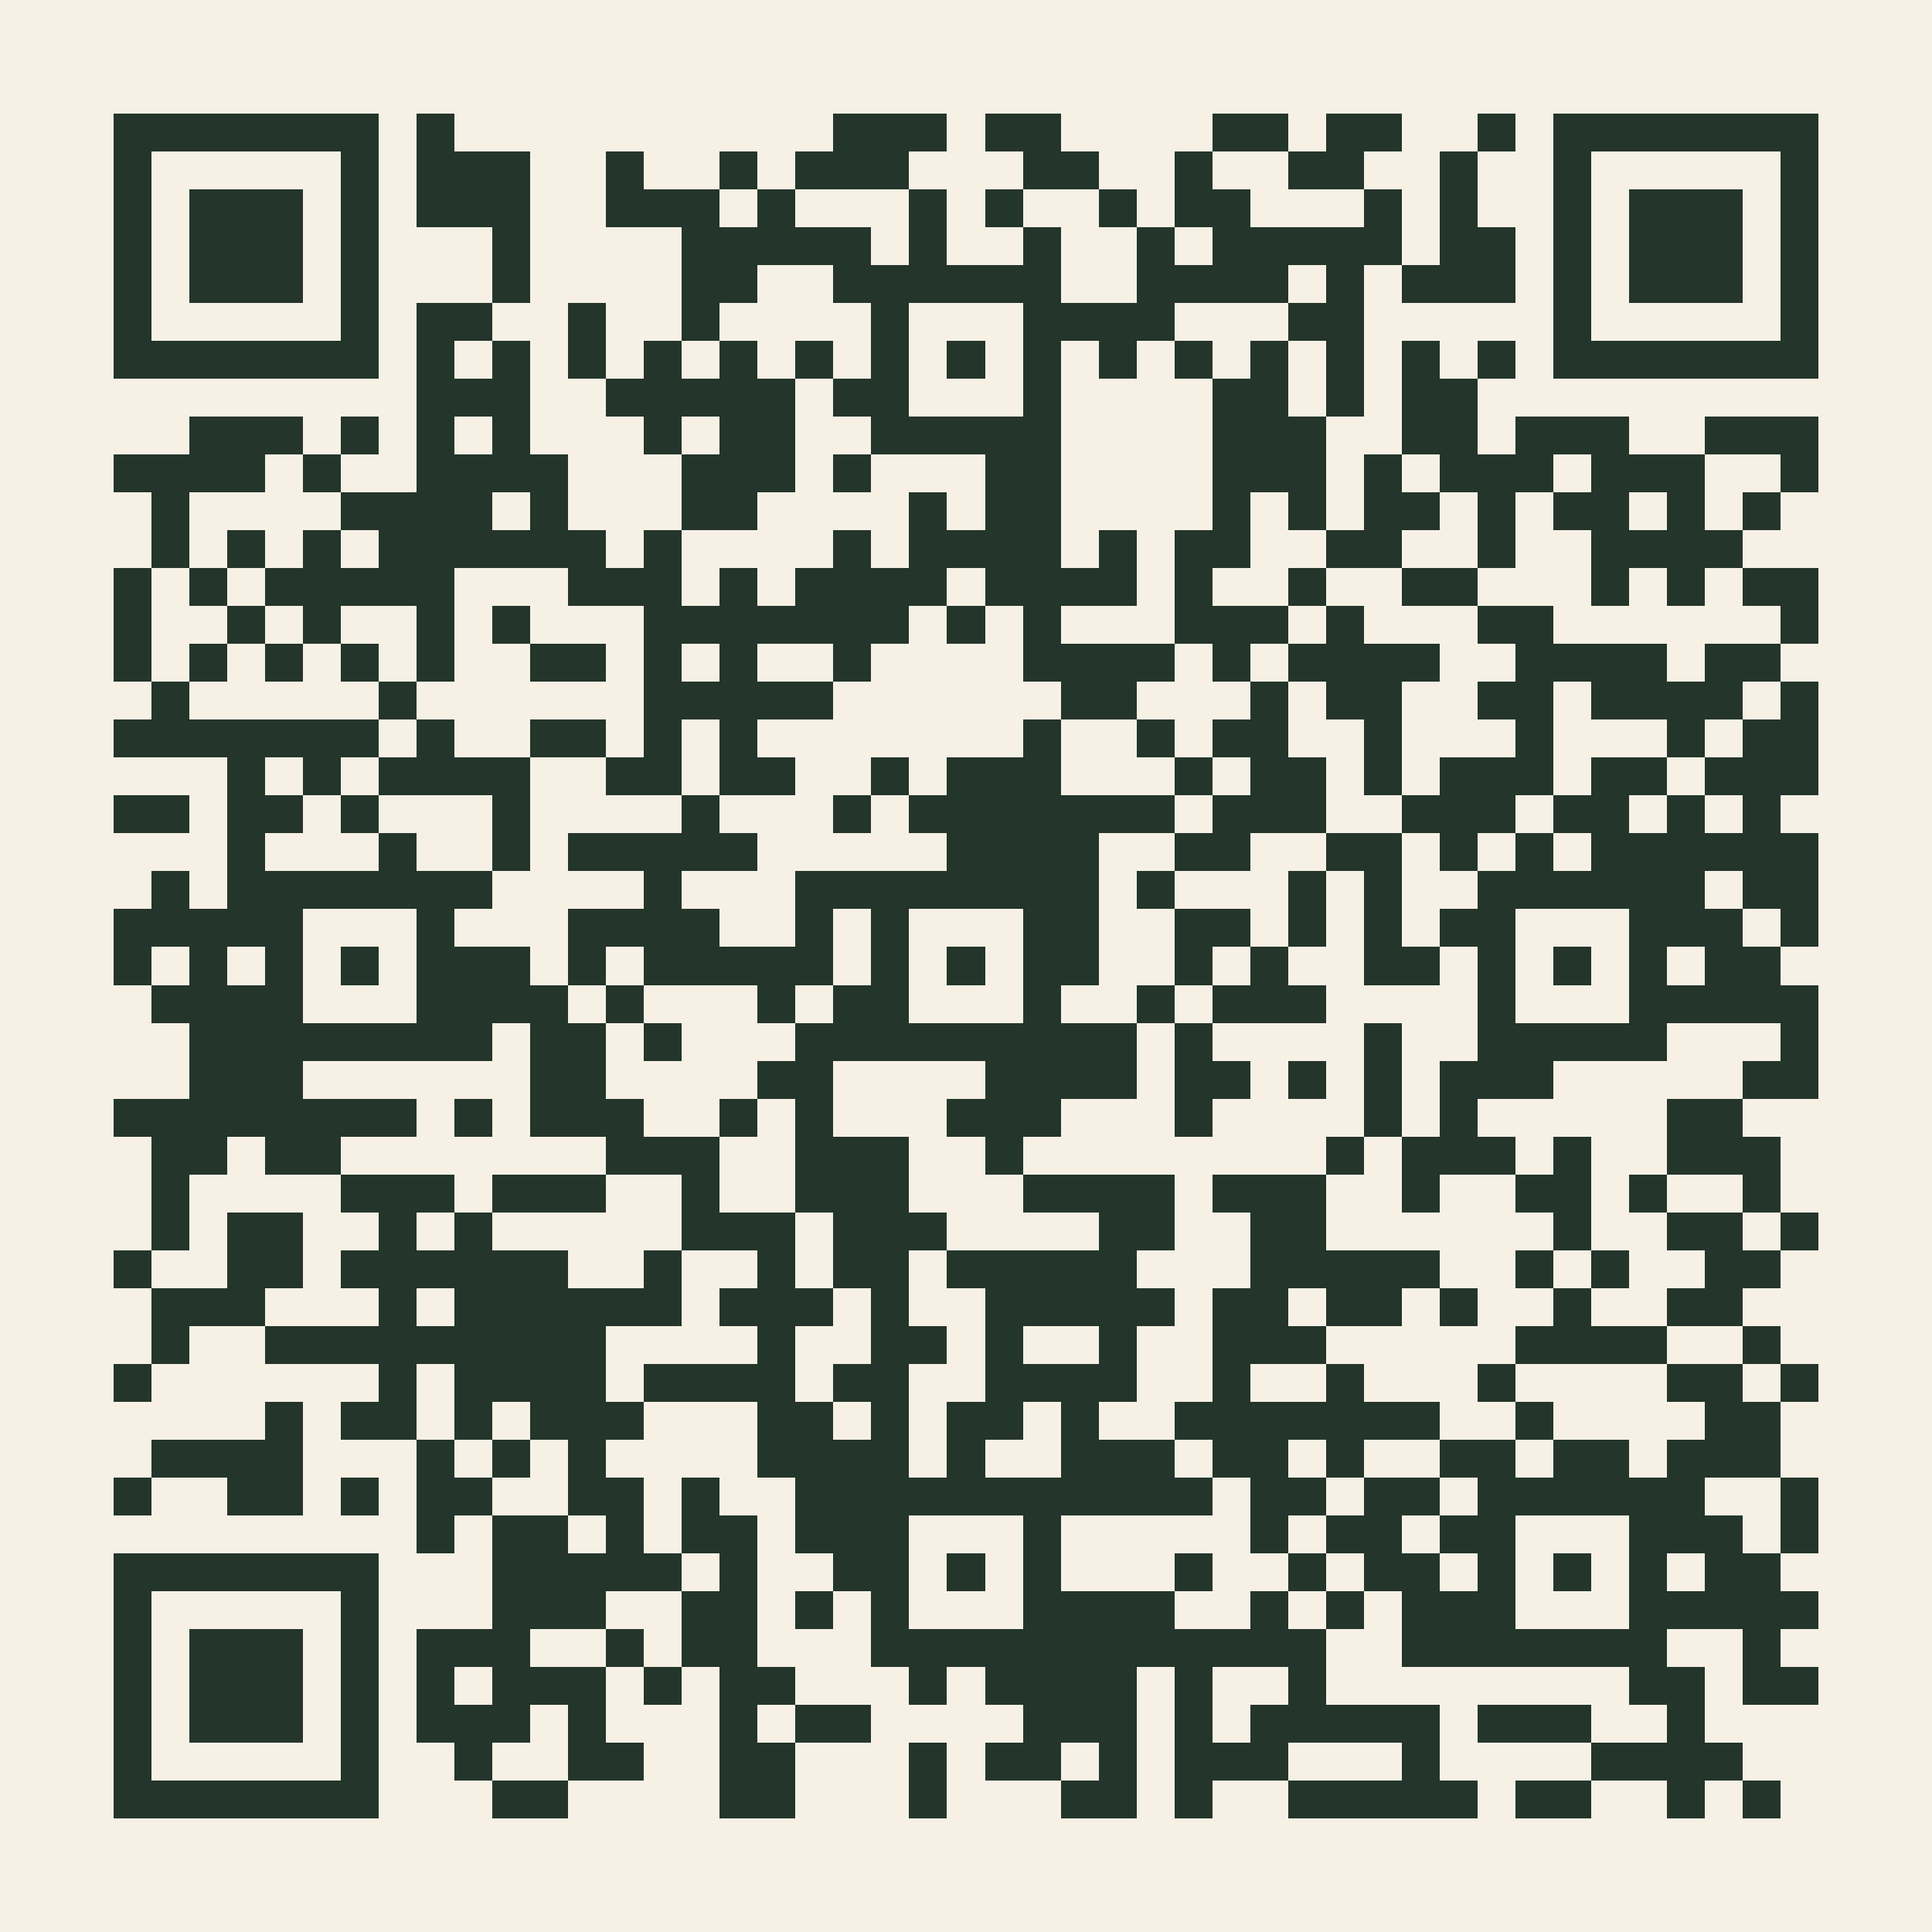
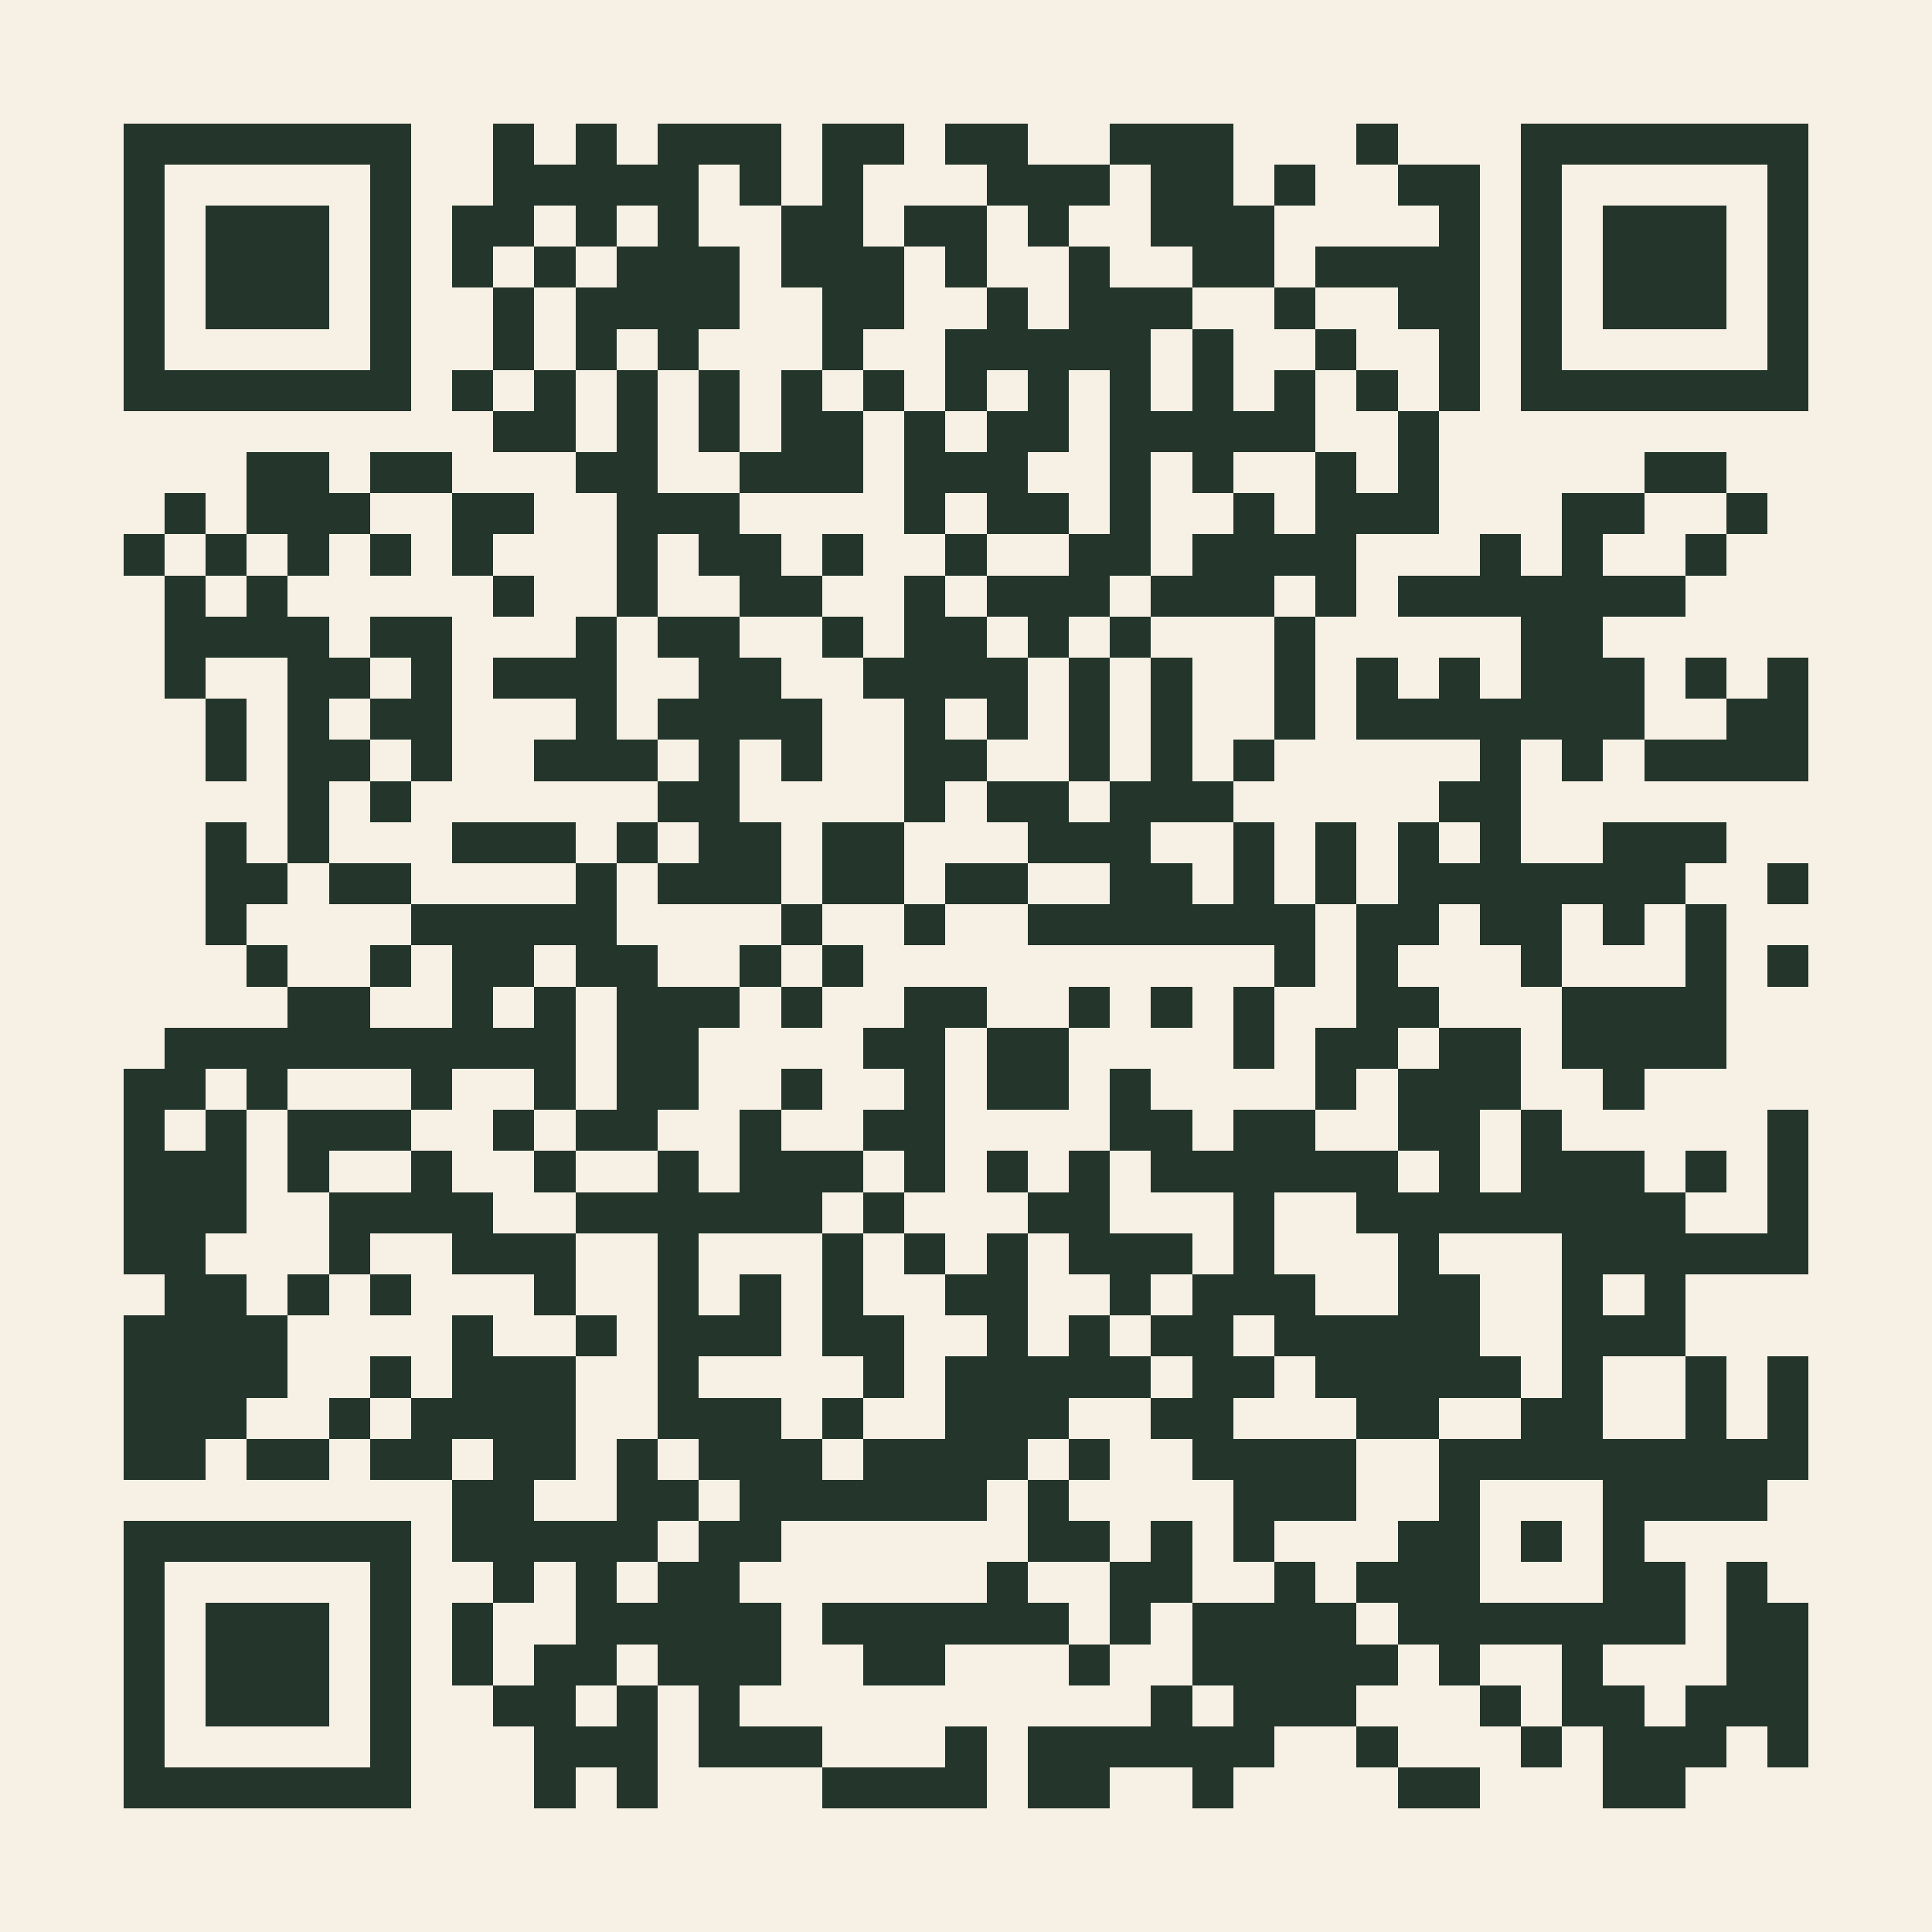
- <svg xmlns="http://www.w3.org/2000/svg" width="1200" height="1200" viewBox="0 0 51 51" shape-rendering="crispEdges">
-   <path fill="#f7f1e5" d="M0 0h51v51H0z" />
-   <path stroke="#24352b" d="M3 3.5h7m1 0h1m10 0h3m1 0h2m4 0h2m1 0h2m2 0h1m1 0h7M3 4.5h1m5 0h1m1 0h3m2 0h1m2 0h1m1 0h3m3 0h2m2 0h1m2 0h2m2 0h1m2 0h1m5 0h1M3 5.5h1m1 0h3m1 0h1m1 0h3m2 0h3m1 0h1m3 0h1m1 0h1m2 0h1m1 0h2m3 0h1m1 0h1m2 0h1m1 0h3m1 0h1M3 6.5h1m1 0h3m1 0h1m3 0h1m4 0h5m1 0h1m2 0h1m2 0h1m1 0h5m1 0h2m1 0h1m1 0h3m1 0h1M3 7.5h1m1 0h3m1 0h1m3 0h1m4 0h2m2 0h6m2 0h4m1 0h1m1 0h3m1 0h1m1 0h3m1 0h1M3 8.5h1m5 0h1m1 0h2m2 0h1m2 0h1m4 0h1m3 0h4m3 0h2m5 0h1m5 0h1M3 9.5h7m1 0h1m1 0h1m1 0h1m1 0h1m1 0h1m1 0h1m1 0h1m1 0h1m1 0h1m1 0h1m1 0h1m1 0h1m1 0h1m1 0h1m1 0h1m1 0h7M11 10.5h3m2 0h5m1 0h2m3 0h1m4 0h2m1 0h1m1 0h2M5 11.5h3m1 0h1m1 0h1m1 0h1m3 0h1m1 0h2m2 0h5m4 0h3m2 0h2m1 0h3m2 0h3M3 12.5h4m1 0h1m2 0h4m3 0h3m1 0h1m3 0h2m4 0h3m1 0h1m1 0h3m1 0h3m2 0h1M4 13.5h1m4 0h4m1 0h1m3 0h2m4 0h1m1 0h2m4 0h1m1 0h1m1 0h2m1 0h1m1 0h2m1 0h1m1 0h1M4 14.5h1m1 0h1m1 0h1m1 0h6m1 0h1m4 0h1m1 0h4m1 0h1m1 0h2m2 0h2m2 0h1m2 0h4M3 15.5h1m1 0h1m1 0h5m3 0h3m1 0h1m1 0h4m1 0h4m1 0h1m2 0h1m2 0h2m3 0h1m1 0h1m1 0h2M3 16.5h1m2 0h1m1 0h1m2 0h1m1 0h1m3 0h7m1 0h1m1 0h1m3 0h3m1 0h1m3 0h2m6 0h1M3 17.5h1m1 0h1m1 0h1m1 0h1m1 0h1m2 0h2m1 0h1m1 0h1m2 0h1m4 0h4m1 0h1m1 0h4m2 0h4m1 0h2M4 18.5h1m5 0h1m6 0h5m6 0h2m3 0h1m1 0h2m2 0h2m1 0h4m1 0h1M3 19.5h7m1 0h1m2 0h2m1 0h1m1 0h1m7 0h1m2 0h1m1 0h2m2 0h1m3 0h1m3 0h1m1 0h2M6 20.5h1m1 0h1m1 0h4m2 0h2m1 0h2m2 0h1m1 0h3m3 0h1m1 0h2m1 0h1m1 0h3m1 0h2m1 0h3M3 21.5h2m1 0h2m1 0h1m3 0h1m4 0h1m3 0h1m1 0h7m1 0h3m2 0h3m1 0h2m1 0h1m1 0h1M6 22.5h1m3 0h1m2 0h1m1 0h5m5 0h4m2 0h2m2 0h2m1 0h1m1 0h1m1 0h6M4 23.5h1m1 0h7m4 0h1m3 0h8m1 0h1m3 0h1m1 0h1m2 0h6m1 0h2M3 24.5h5m3 0h1m3 0h4m2 0h1m1 0h1m3 0h2m2 0h2m1 0h1m1 0h1m1 0h2m3 0h3m1 0h1M3 25.5h1m1 0h1m1 0h1m1 0h1m1 0h3m1 0h1m1 0h5m1 0h1m1 0h1m1 0h2m2 0h1m1 0h1m2 0h2m1 0h1m1 0h1m1 0h1m1 0h2M4 26.5h4m3 0h4m1 0h1m3 0h1m1 0h2m3 0h1m2 0h1m1 0h3m4 0h1m3 0h5M5 27.5h8m1 0h2m1 0h1m3 0h9m1 0h1m4 0h1m2 0h5m3 0h1M5 28.5h3m6 0h2m4 0h2m4 0h4m1 0h2m1 0h1m1 0h1m1 0h3m5 0h2M3 29.5h8m1 0h1m1 0h3m2 0h1m1 0h1m3 0h3m3 0h1m4 0h1m1 0h1m5 0h2M4 30.5h2m1 0h2m7 0h3m2 0h3m2 0h1m8 0h1m1 0h3m1 0h1m2 0h3M4 31.5h1m4 0h3m1 0h3m2 0h1m2 0h3m3 0h4m1 0h3m2 0h1m2 0h2m1 0h1m2 0h1M4 32.5h1m1 0h2m2 0h1m1 0h1m5 0h3m1 0h3m4 0h2m2 0h2m6 0h1m2 0h2m1 0h1M3 33.5h1m2 0h2m1 0h6m2 0h1m2 0h1m1 0h2m1 0h5m3 0h5m2 0h1m1 0h1m2 0h2M4 34.5h3m3 0h1m1 0h6m1 0h3m1 0h1m2 0h5m1 0h2m1 0h2m1 0h1m2 0h1m2 0h2M4 35.5h1m2 0h9m4 0h1m2 0h2m1 0h1m2 0h1m2 0h3m5 0h4m2 0h1M3 36.5h1m6 0h1m1 0h4m1 0h4m1 0h2m2 0h4m2 0h1m2 0h1m3 0h1m4 0h2m1 0h1M7 37.5h1m1 0h2m1 0h1m1 0h3m3 0h2m1 0h1m1 0h2m1 0h1m2 0h7m2 0h1m4 0h2M4 38.5h4m3 0h1m1 0h1m1 0h1m4 0h4m1 0h1m2 0h3m1 0h2m1 0h1m2 0h2m1 0h2m1 0h3M3 39.5h1m2 0h2m1 0h1m1 0h2m2 0h2m1 0h1m2 0h11m1 0h2m1 0h2m1 0h6m2 0h1M11 40.5h1m1 0h2m1 0h1m1 0h2m1 0h3m3 0h1m5 0h1m1 0h2m1 0h2m3 0h3m1 0h1M3 41.5h7m3 0h5m1 0h1m2 0h2m1 0h1m1 0h1m3 0h1m2 0h1m1 0h2m1 0h1m1 0h1m1 0h1m1 0h2M3 42.5h1m5 0h1m3 0h3m2 0h2m1 0h1m1 0h1m3 0h4m2 0h1m1 0h1m1 0h3m3 0h5M3 43.5h1m1 0h3m1 0h1m1 0h3m2 0h1m1 0h2m3 0h12m2 0h7m2 0h1M3 44.5h1m1 0h3m1 0h1m1 0h1m1 0h3m1 0h1m1 0h2m3 0h1m1 0h4m1 0h1m2 0h1m8 0h2m1 0h2M3 45.5h1m1 0h3m1 0h1m1 0h3m1 0h1m3 0h1m1 0h2m4 0h3m1 0h1m1 0h5m1 0h3m2 0h1M3 46.5h1m5 0h1m2 0h1m2 0h2m2 0h2m3 0h1m1 0h2m1 0h1m1 0h3m3 0h1m4 0h4M3 47.5h7m3 0h2m4 0h2m3 0h1m3 0h2m1 0h1m2 0h5m1 0h2m2 0h1m1 0h1" />
+ <svg xmlns="http://www.w3.org/2000/svg" width="1200" height="1200" viewBox="0 0 47 47" shape-rendering="crispEdges">
+   <path fill="#f7f1e5" d="M0 0h47v47H0z" />
+   <path stroke="#24352b" d="M3 3.5h7m2 0h1m1 0h1m1 0h3m1 0h2m1 0h2m2 0h3m3 0h1m3 0h7M3 4.5h1m5 0h1m2 0h5m1 0h1m1 0h1m3 0h3m1 0h2m1 0h1m2 0h2m1 0h1m5 0h1M3 5.5h1m1 0h3m1 0h1m1 0h2m1 0h1m1 0h1m2 0h2m1 0h2m1 0h1m2 0h3m4 0h1m1 0h1m1 0h3m1 0h1M3 6.5h1m1 0h3m1 0h1m1 0h1m1 0h1m1 0h3m1 0h3m1 0h1m2 0h1m2 0h2m1 0h4m1 0h1m1 0h3m1 0h1M3 7.5h1m1 0h3m1 0h1m2 0h1m1 0h4m2 0h2m2 0h1m1 0h3m2 0h1m2 0h2m1 0h1m1 0h3m1 0h1M3 8.5h1m5 0h1m2 0h1m1 0h1m1 0h1m3 0h1m2 0h5m1 0h1m2 0h1m2 0h1m1 0h1m5 0h1M3 9.5h7m1 0h1m1 0h1m1 0h1m1 0h1m1 0h1m1 0h1m1 0h1m1 0h1m1 0h1m1 0h1m1 0h1m1 0h1m1 0h1m1 0h7M12 10.5h2m1 0h1m1 0h1m1 0h2m1 0h1m1 0h2m1 0h5m2 0h1M6 11.5h2m1 0h2m3 0h2m2 0h3m1 0h3m2 0h1m1 0h1m2 0h1m1 0h1m5 0h2M4 12.5h1m1 0h3m2 0h2m2 0h3m4 0h1m1 0h2m1 0h1m2 0h1m1 0h3m3 0h2m2 0h1M3 13.5h1m1 0h1m1 0h1m1 0h1m1 0h1m3 0h1m1 0h2m1 0h1m2 0h1m2 0h2m1 0h4m3 0h1m1 0h1m2 0h1M4 14.5h1m1 0h1m5 0h1m2 0h1m2 0h2m2 0h1m1 0h3m1 0h3m1 0h1m1 0h7M4 15.5h4m1 0h2m3 0h1m1 0h2m2 0h1m1 0h2m1 0h1m1 0h1m3 0h1m5 0h2M4 16.5h1m2 0h2m1 0h1m1 0h3m2 0h2m2 0h4m1 0h1m1 0h1m2 0h1m1 0h1m1 0h1m1 0h3m1 0h1m1 0h1M5 17.5h1m1 0h1m1 0h2m3 0h1m1 0h4m2 0h1m1 0h1m1 0h1m1 0h1m2 0h1m1 0h7m2 0h2M5 18.5h1m1 0h2m1 0h1m2 0h3m1 0h1m1 0h1m2 0h2m2 0h1m1 0h1m1 0h1m5 0h1m1 0h1m1 0h4M7 19.5h1m1 0h1m6 0h2m4 0h1m1 0h2m1 0h3m5 0h2M5 20.5h1m1 0h1m3 0h3m1 0h1m1 0h2m1 0h2m3 0h3m2 0h1m1 0h1m1 0h1m1 0h1m2 0h3M5 21.5h2m1 0h2m4 0h1m1 0h3m1 0h2m1 0h2m2 0h2m1 0h1m1 0h1m1 0h7m2 0h1M5 22.5h1m4 0h5m4 0h1m2 0h1m2 0h7m1 0h2m1 0h2m1 0h1m1 0h1M6 23.5h1m2 0h1m1 0h2m1 0h2m2 0h1m1 0h1m10 0h1m1 0h1m3 0h1m3 0h1m1 0h1M7 24.5h2m2 0h1m1 0h1m1 0h3m1 0h1m2 0h2m2 0h1m1 0h1m1 0h1m2 0h2m3 0h4M4 25.5h10m1 0h2m4 0h2m1 0h2m4 0h1m1 0h2m1 0h2m1 0h4M3 26.5h2m1 0h1m3 0h1m2 0h1m1 0h2m2 0h1m2 0h1m1 0h2m1 0h1m4 0h1m1 0h3m2 0h1M3 27.5h1m1 0h1m1 0h3m2 0h1m1 0h2m2 0h1m2 0h2m4 0h2m1 0h2m2 0h2m1 0h1m5 0h1M3 28.5h3m1 0h1m2 0h1m2 0h1m2 0h1m1 0h3m1 0h1m1 0h1m1 0h1m1 0h6m1 0h1m1 0h3m1 0h1m1 0h1M3 29.5h3m2 0h4m2 0h6m1 0h1m3 0h2m3 0h1m2 0h8m2 0h1M3 30.5h2m3 0h1m2 0h3m2 0h1m3 0h1m1 0h1m1 0h1m1 0h3m1 0h1m3 0h1m3 0h6M4 31.5h2m1 0h1m1 0h1m3 0h1m2 0h1m1 0h1m1 0h1m2 0h2m2 0h1m1 0h3m2 0h2m2 0h1m1 0h1M3 32.5h4m4 0h1m2 0h1m1 0h3m1 0h2m2 0h1m1 0h1m1 0h2m1 0h5m2 0h3M3 33.5h4m2 0h1m1 0h3m2 0h1m4 0h1m1 0h5m1 0h2m1 0h5m1 0h1m2 0h1m1 0h1M3 34.5h3m2 0h1m1 0h4m2 0h3m1 0h1m2 0h3m2 0h2m3 0h2m2 0h2m2 0h1m1 0h1M3 35.5h2m1 0h2m1 0h2m1 0h2m1 0h1m1 0h3m1 0h4m1 0h1m2 0h4m2 0h9M11 36.5h2m2 0h2m1 0h6m1 0h1m4 0h3m2 0h1m3 0h4M3 37.5h7m1 0h5m1 0h2m6 0h2m1 0h1m1 0h1m3 0h2m1 0h1m1 0h1M3 38.5h1m5 0h1m2 0h1m1 0h1m1 0h2m6 0h1m2 0h2m2 0h1m1 0h3m3 0h2m1 0h1M3 39.5h1m1 0h3m1 0h1m1 0h1m2 0h5m1 0h6m1 0h1m1 0h4m1 0h7m1 0h2M3 40.5h1m1 0h3m1 0h1m1 0h1m1 0h2m1 0h3m2 0h2m3 0h1m2 0h5m1 0h1m2 0h1m3 0h2M3 41.5h1m1 0h3m1 0h1m2 0h2m1 0h1m1 0h1m10 0h1m1 0h3m3 0h1m1 0h2m1 0h3M3 42.5h1m5 0h1m3 0h3m1 0h3m3 0h1m1 0h6m2 0h1m3 0h1m1 0h3m1 0h1M3 43.5h7m3 0h1m1 0h1m4 0h4m1 0h2m2 0h1m4 0h2m3 0h2" />
</svg>
